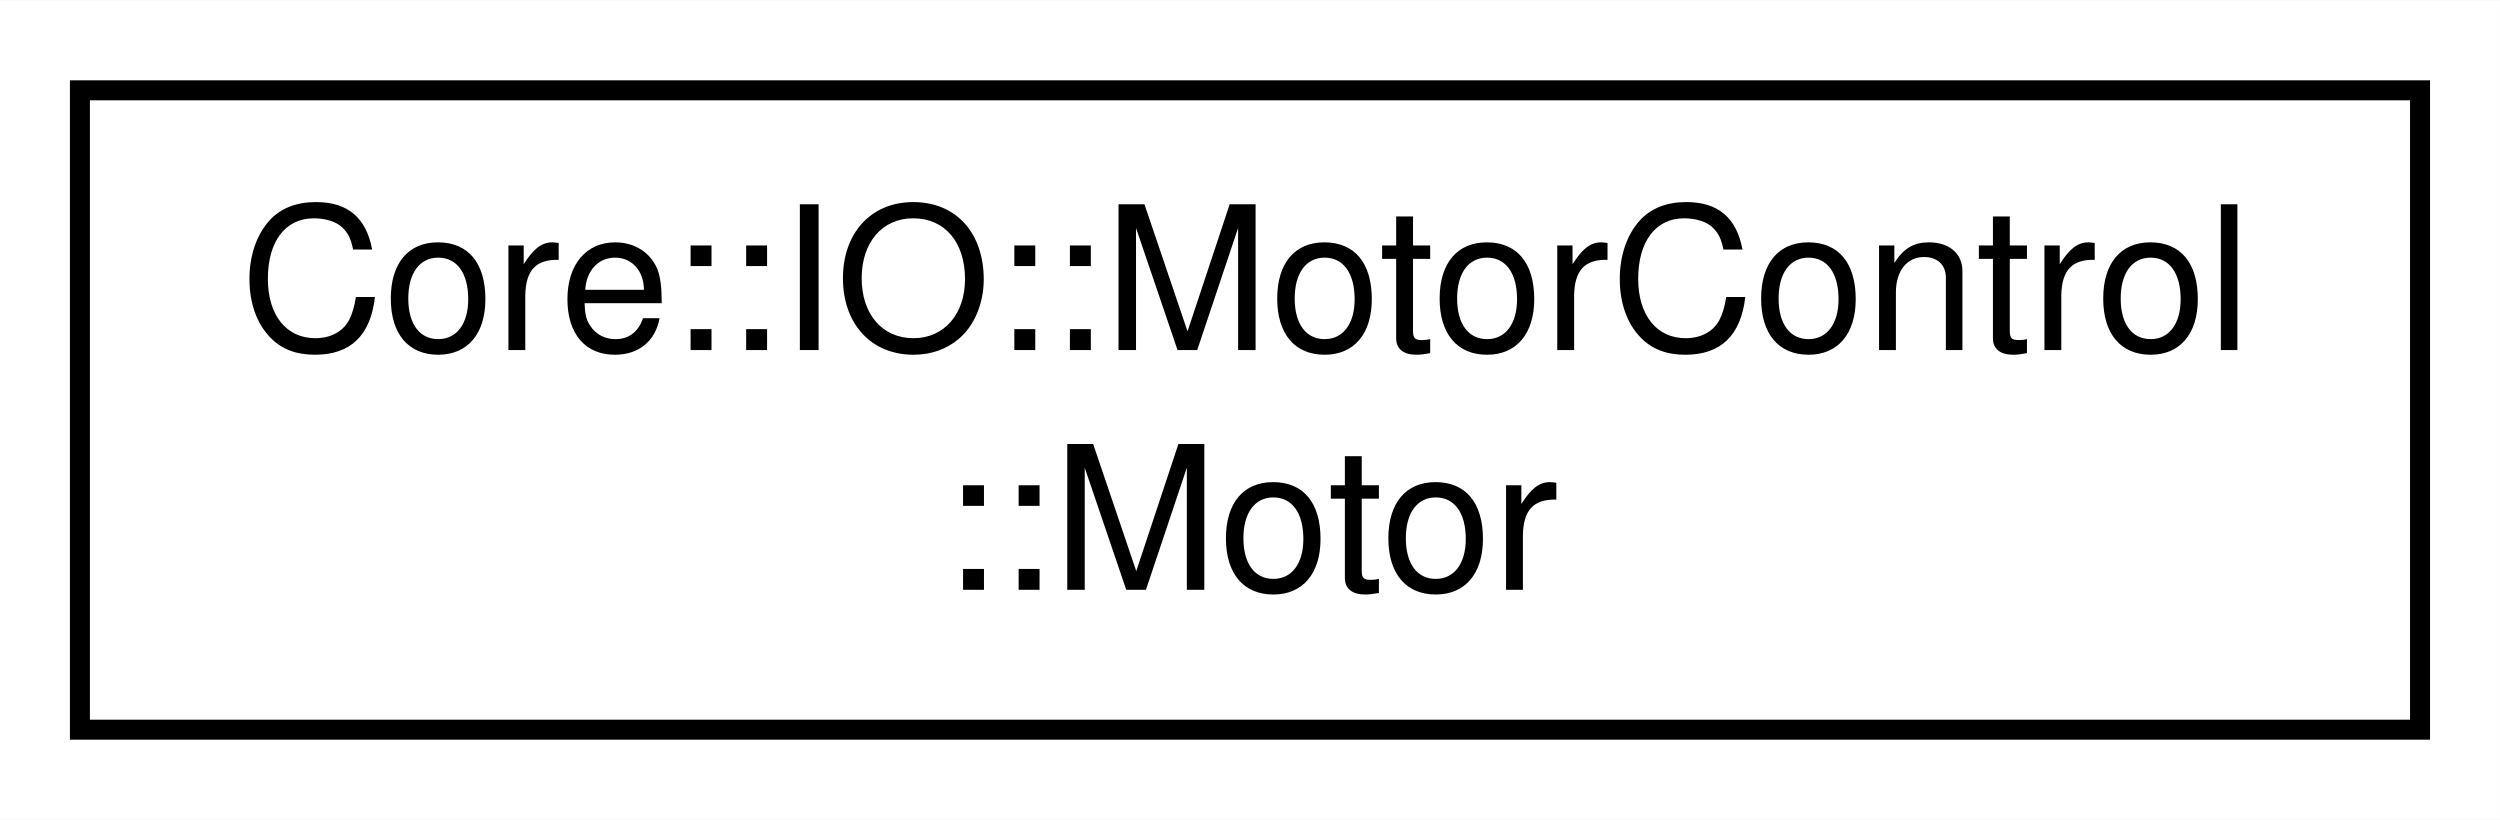
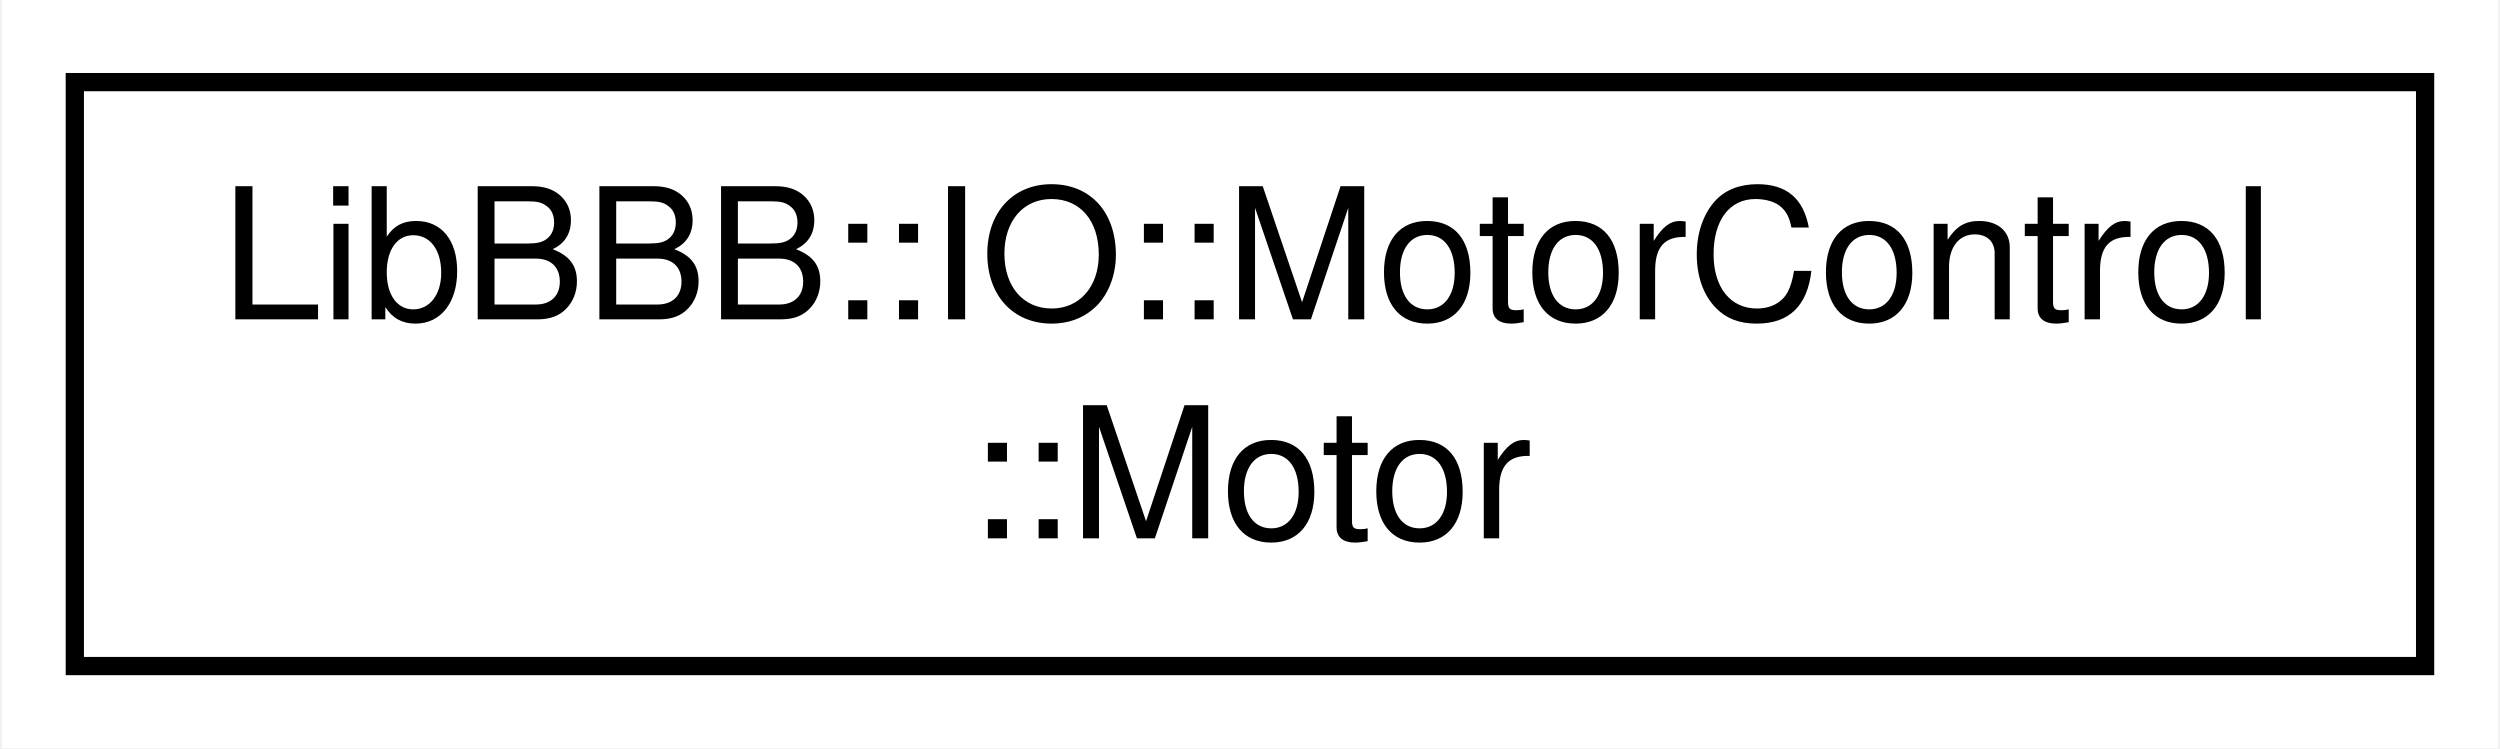
- <svg xmlns="http://www.w3.org/2000/svg" xmlns:xlink="http://www.w3.org/1999/xlink" width="125pt" height="41pt" viewBox="0.00 0.00 125.12 41.00">
+ <svg xmlns="http://www.w3.org/2000/svg" xmlns:xlink="http://www.w3.org/1999/xlink" width="137pt" height="41pt" viewBox="0.00 0.00 136.80 41.00">
  <g id="graph0" class="graph" transform="scale(1 1) rotate(0) translate(4 37)">
-     <polygon fill="#ffffff" stroke="transparent" points="-4,4 -4,-37 121.118,-37 121.118,4 -4,4" />
+     <polygon fill="#ffffff" stroke="transparent" points="-4,4 -4,-37 132.796,-37 132.796,4 -4,4" />
    <g id="node1" class="node">
      <g id="a_node1">
-         <a xlink:href="structCore_1_1IO_1_1MotorControl_1_1Motor.html" target="_top" xlink:title="The Servo struct holds all of the allowable motor channels. ">
-           <polygon fill="#ffffff" stroke="#000000" points="0,-.5 0,-32.5 117.118,-32.5 117.118,-.5 0,-.5" />
-           <text text-anchor="start" x="8" y="-19.5" font-family="Helvetica,sans-Serif" font-size="10.00" fill="#000000">Core::IO::MotorControl</text>
-           <text text-anchor="middle" x="58.559" y="-7.5" font-family="Helvetica,sans-Serif" font-size="10.00" fill="#000000">::Motor</text>
+         <a xlink:href="structLibBBB_1_1IO_1_1MotorControl_1_1Motor.html" target="_top" xlink:title="The Servo struct holds all of the allowable motor channels. ">
+           <polygon fill="#ffffff" stroke="#000000" points="0,-.5 0,-32.5 128.796,-32.5 128.796,-.5 0,-.5" />
+           <text text-anchor="start" x="8" y="-19.5" font-family="Helvetica,sans-Serif" font-size="10.00" fill="#000000">LibBBB::IO::MotorControl</text>
+           <text text-anchor="middle" x="64.398" y="-7.5" font-family="Helvetica,sans-Serif" font-size="10.00" fill="#000000">::Motor</text>
        </a>
      </g>
    </g>
  </g>
</svg>
